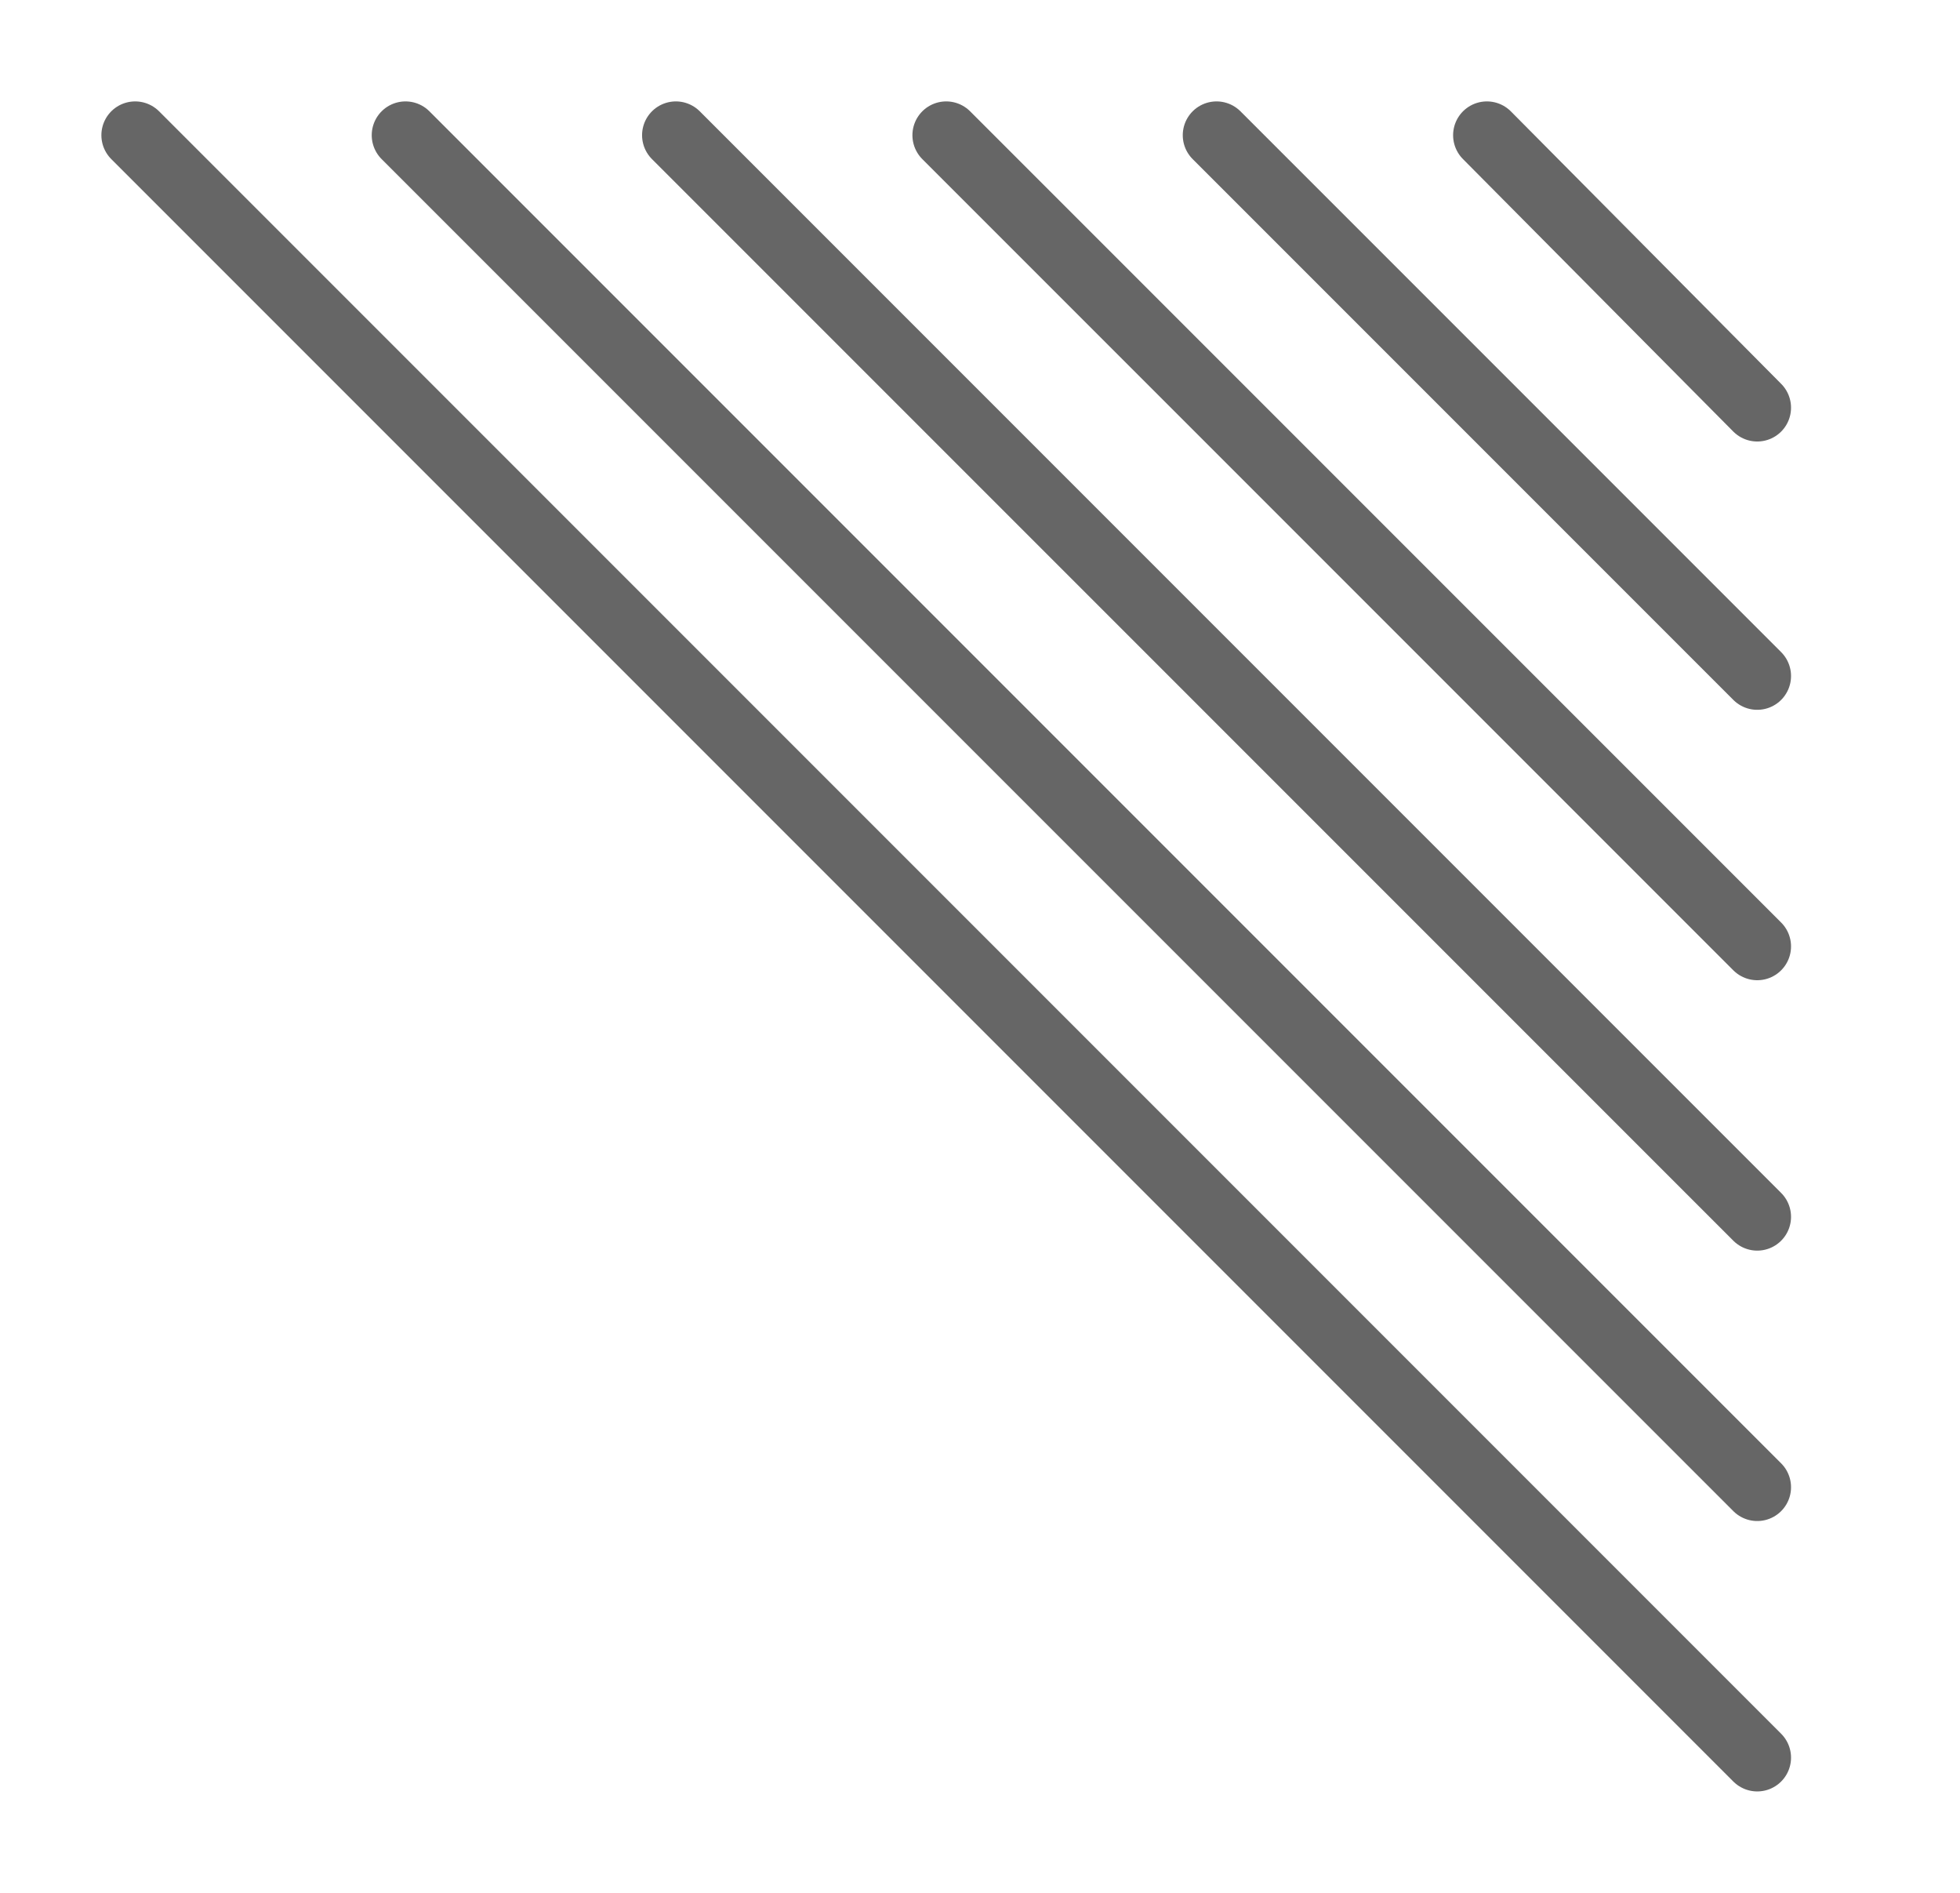
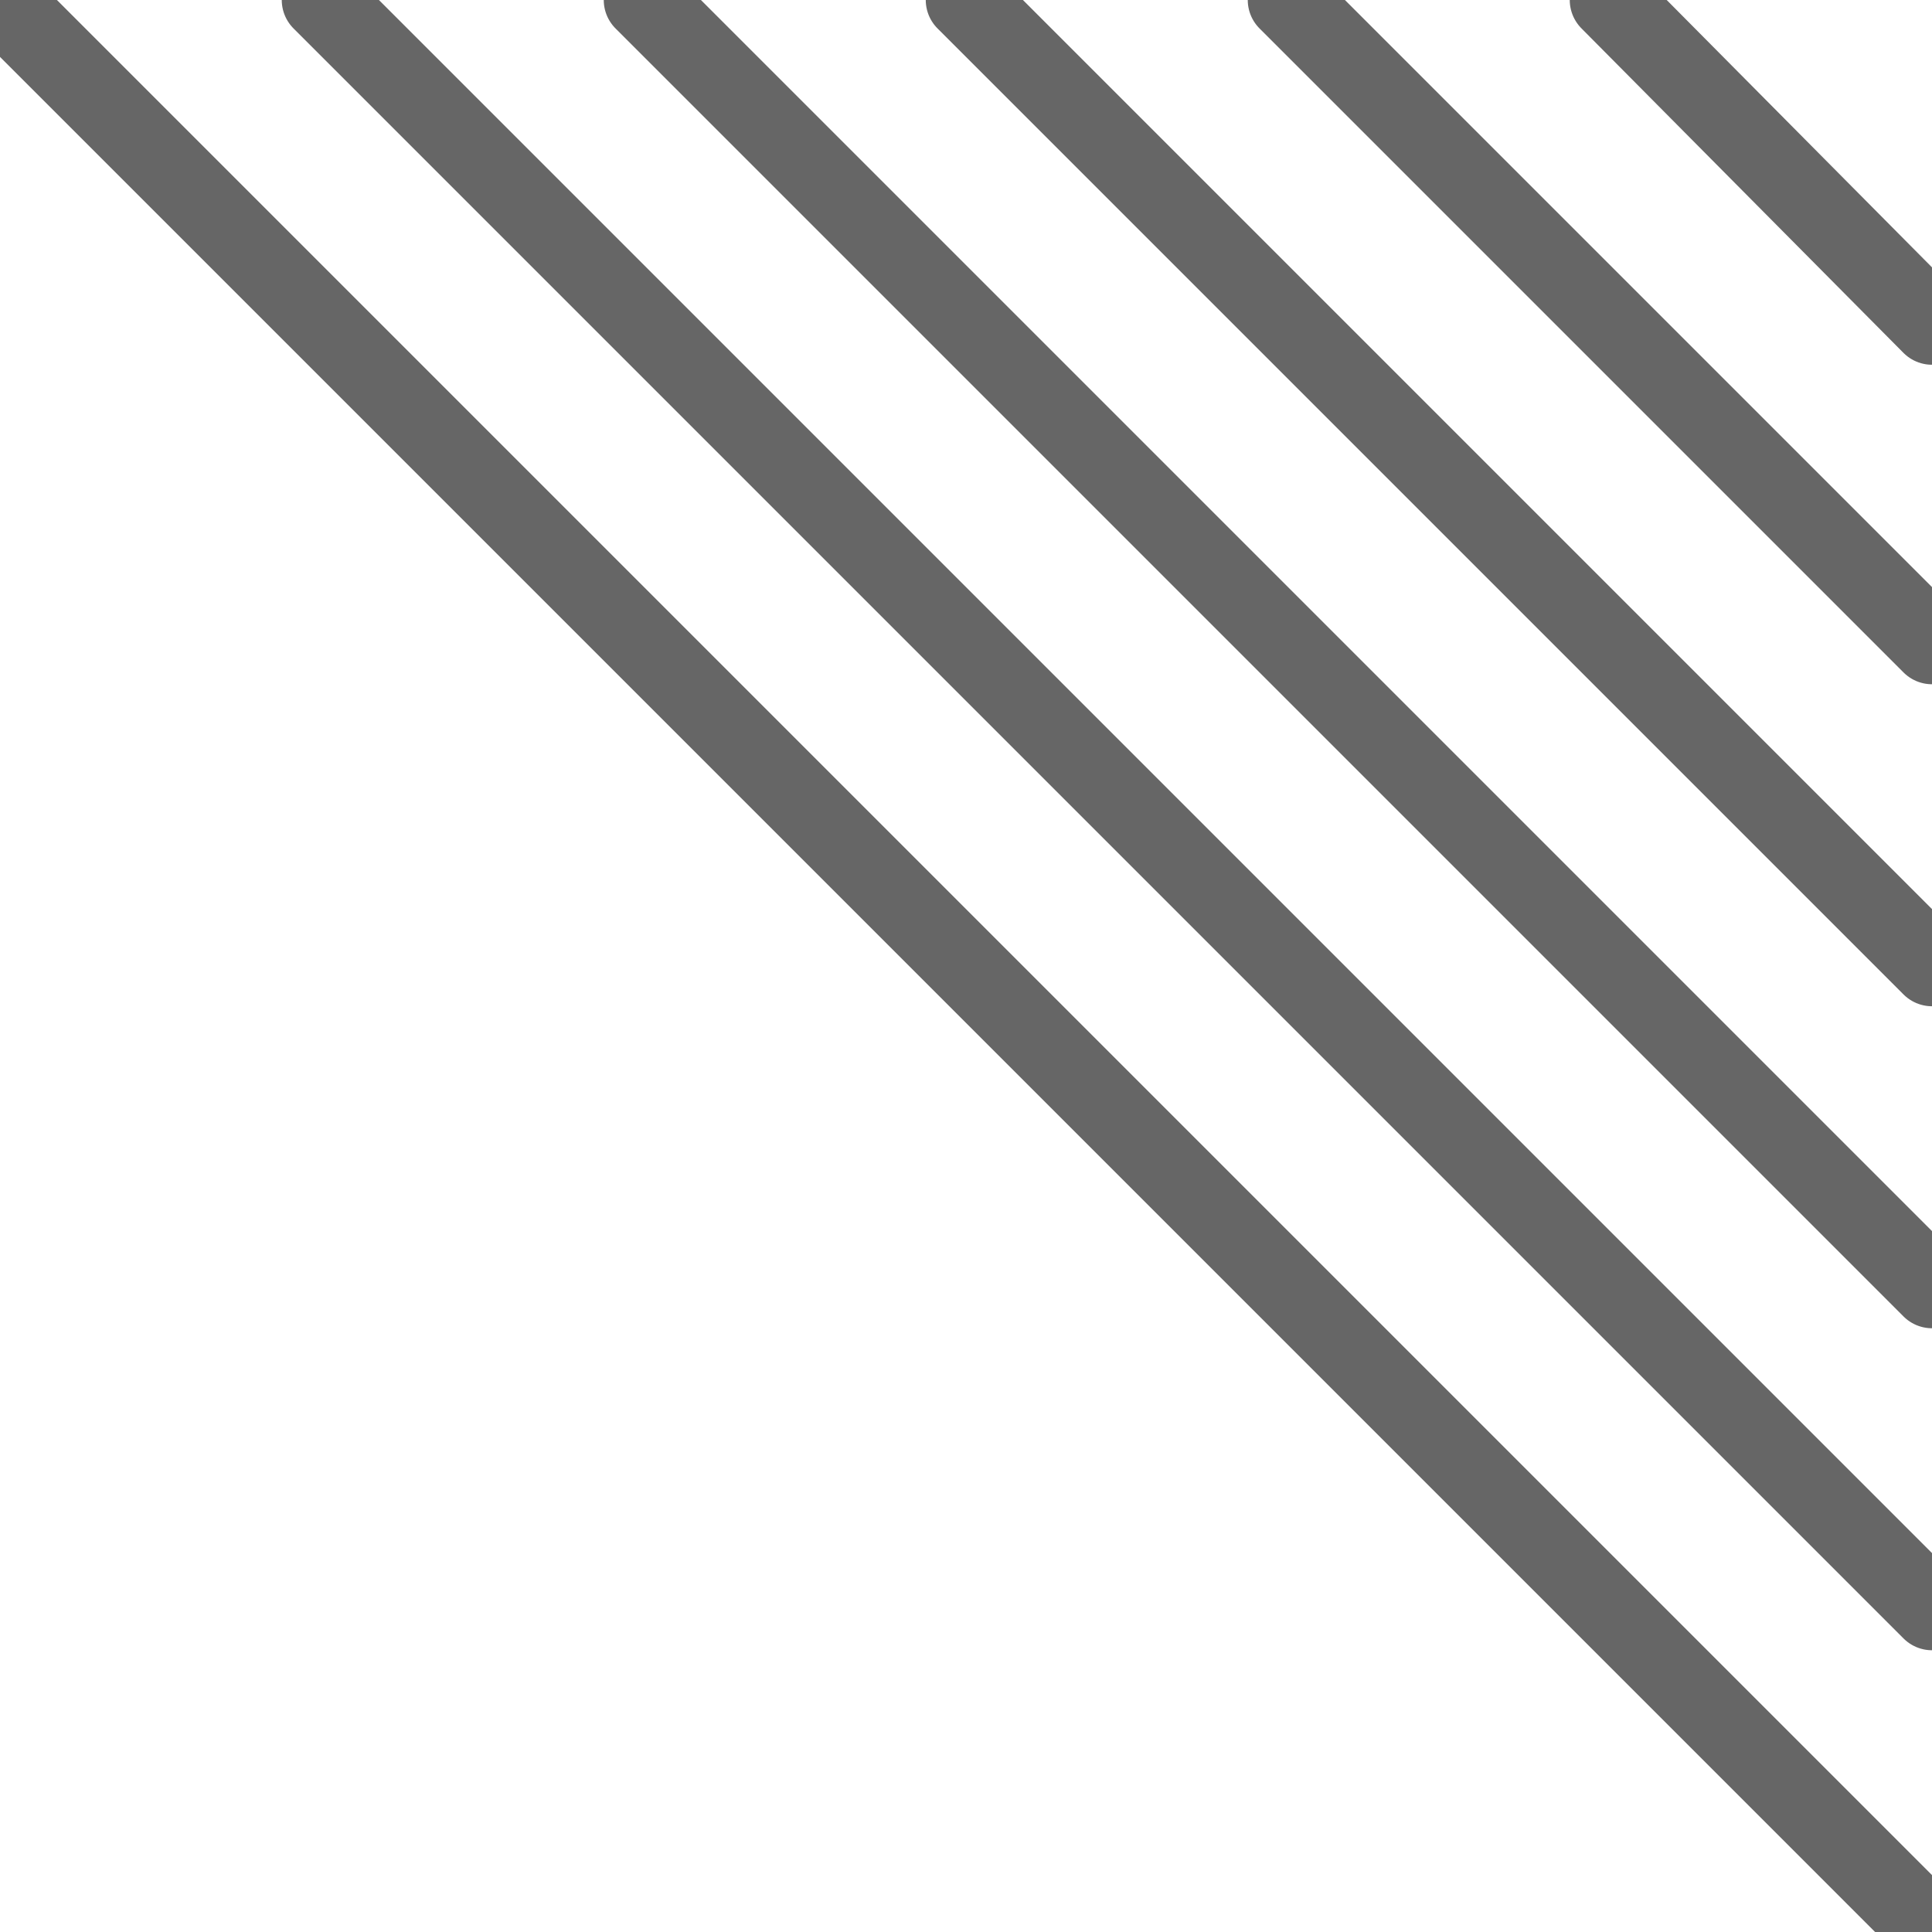
- <svg xmlns="http://www.w3.org/2000/svg" version="1.1" viewBox="-2 -2 29 28" width="29pt" height="28pt">
+ <svg xmlns="http://www.w3.org/2000/svg" version="1.1" viewBox="0 0 24 24" width="24pt" height="24pt">
  <defs />
  <g stroke="none" stroke-opacity="1" stroke-dasharray="none" fill="none" fill-opacity="1">
    <g>
      <path d="M 20 0 L 24 4.031 L 24 4.031" stroke="#666" stroke-linecap="round" stroke-linejoin="round" stroke-width="1" />
      <path d="M 16 0 L 24 8 L 24 8" stroke="#666" stroke-linecap="round" stroke-linejoin="round" stroke-width="1" />
      <path d="M 12 0 L 24 12 L 24 12" stroke="#666" stroke-linecap="round" stroke-linejoin="round" stroke-width="1" />
      <path d="M 8 0 L 24 16 L 24 16" stroke="#666" stroke-linecap="round" stroke-linejoin="round" stroke-width="1" />
      <path d="M 4 0 L 24 20 L 24 20" stroke="#666" stroke-linecap="round" stroke-linejoin="round" stroke-width="1" />
      <path d="M 0 0 L 24 24 L 24 24" stroke="#666" stroke-linecap="round" stroke-linejoin="round" stroke-width="1" />
    </g>
  </g>
</svg>
